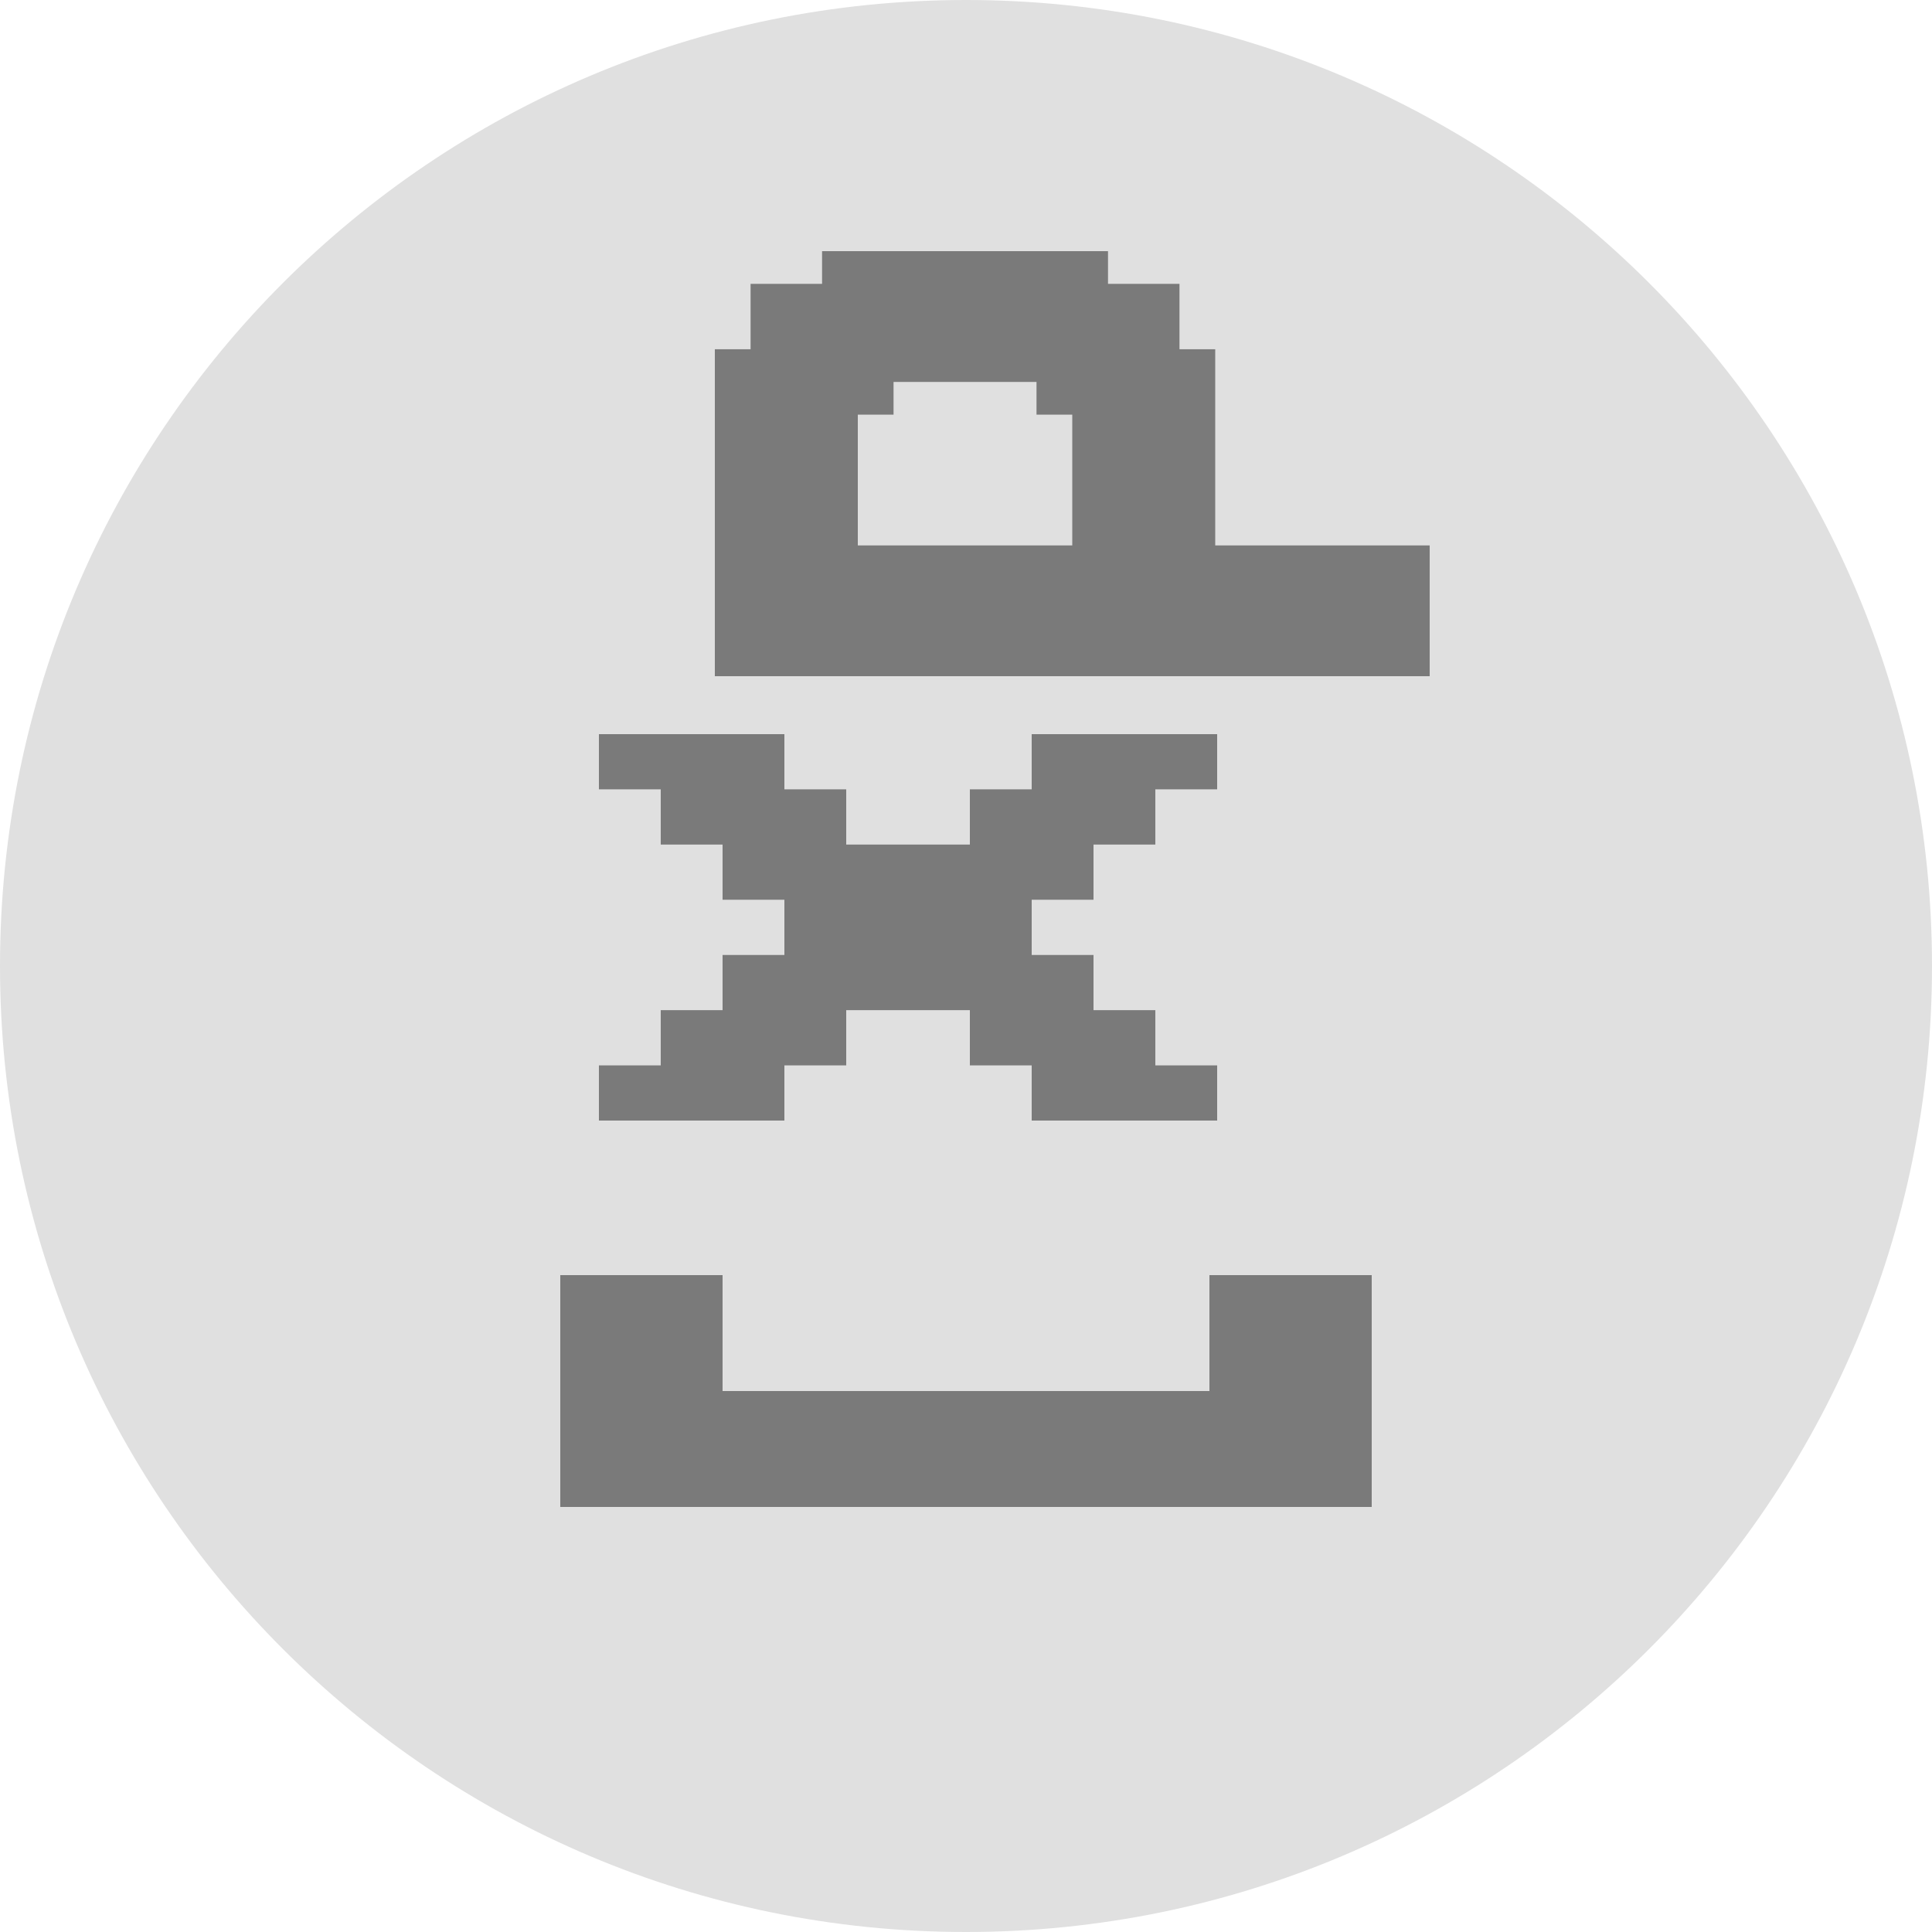
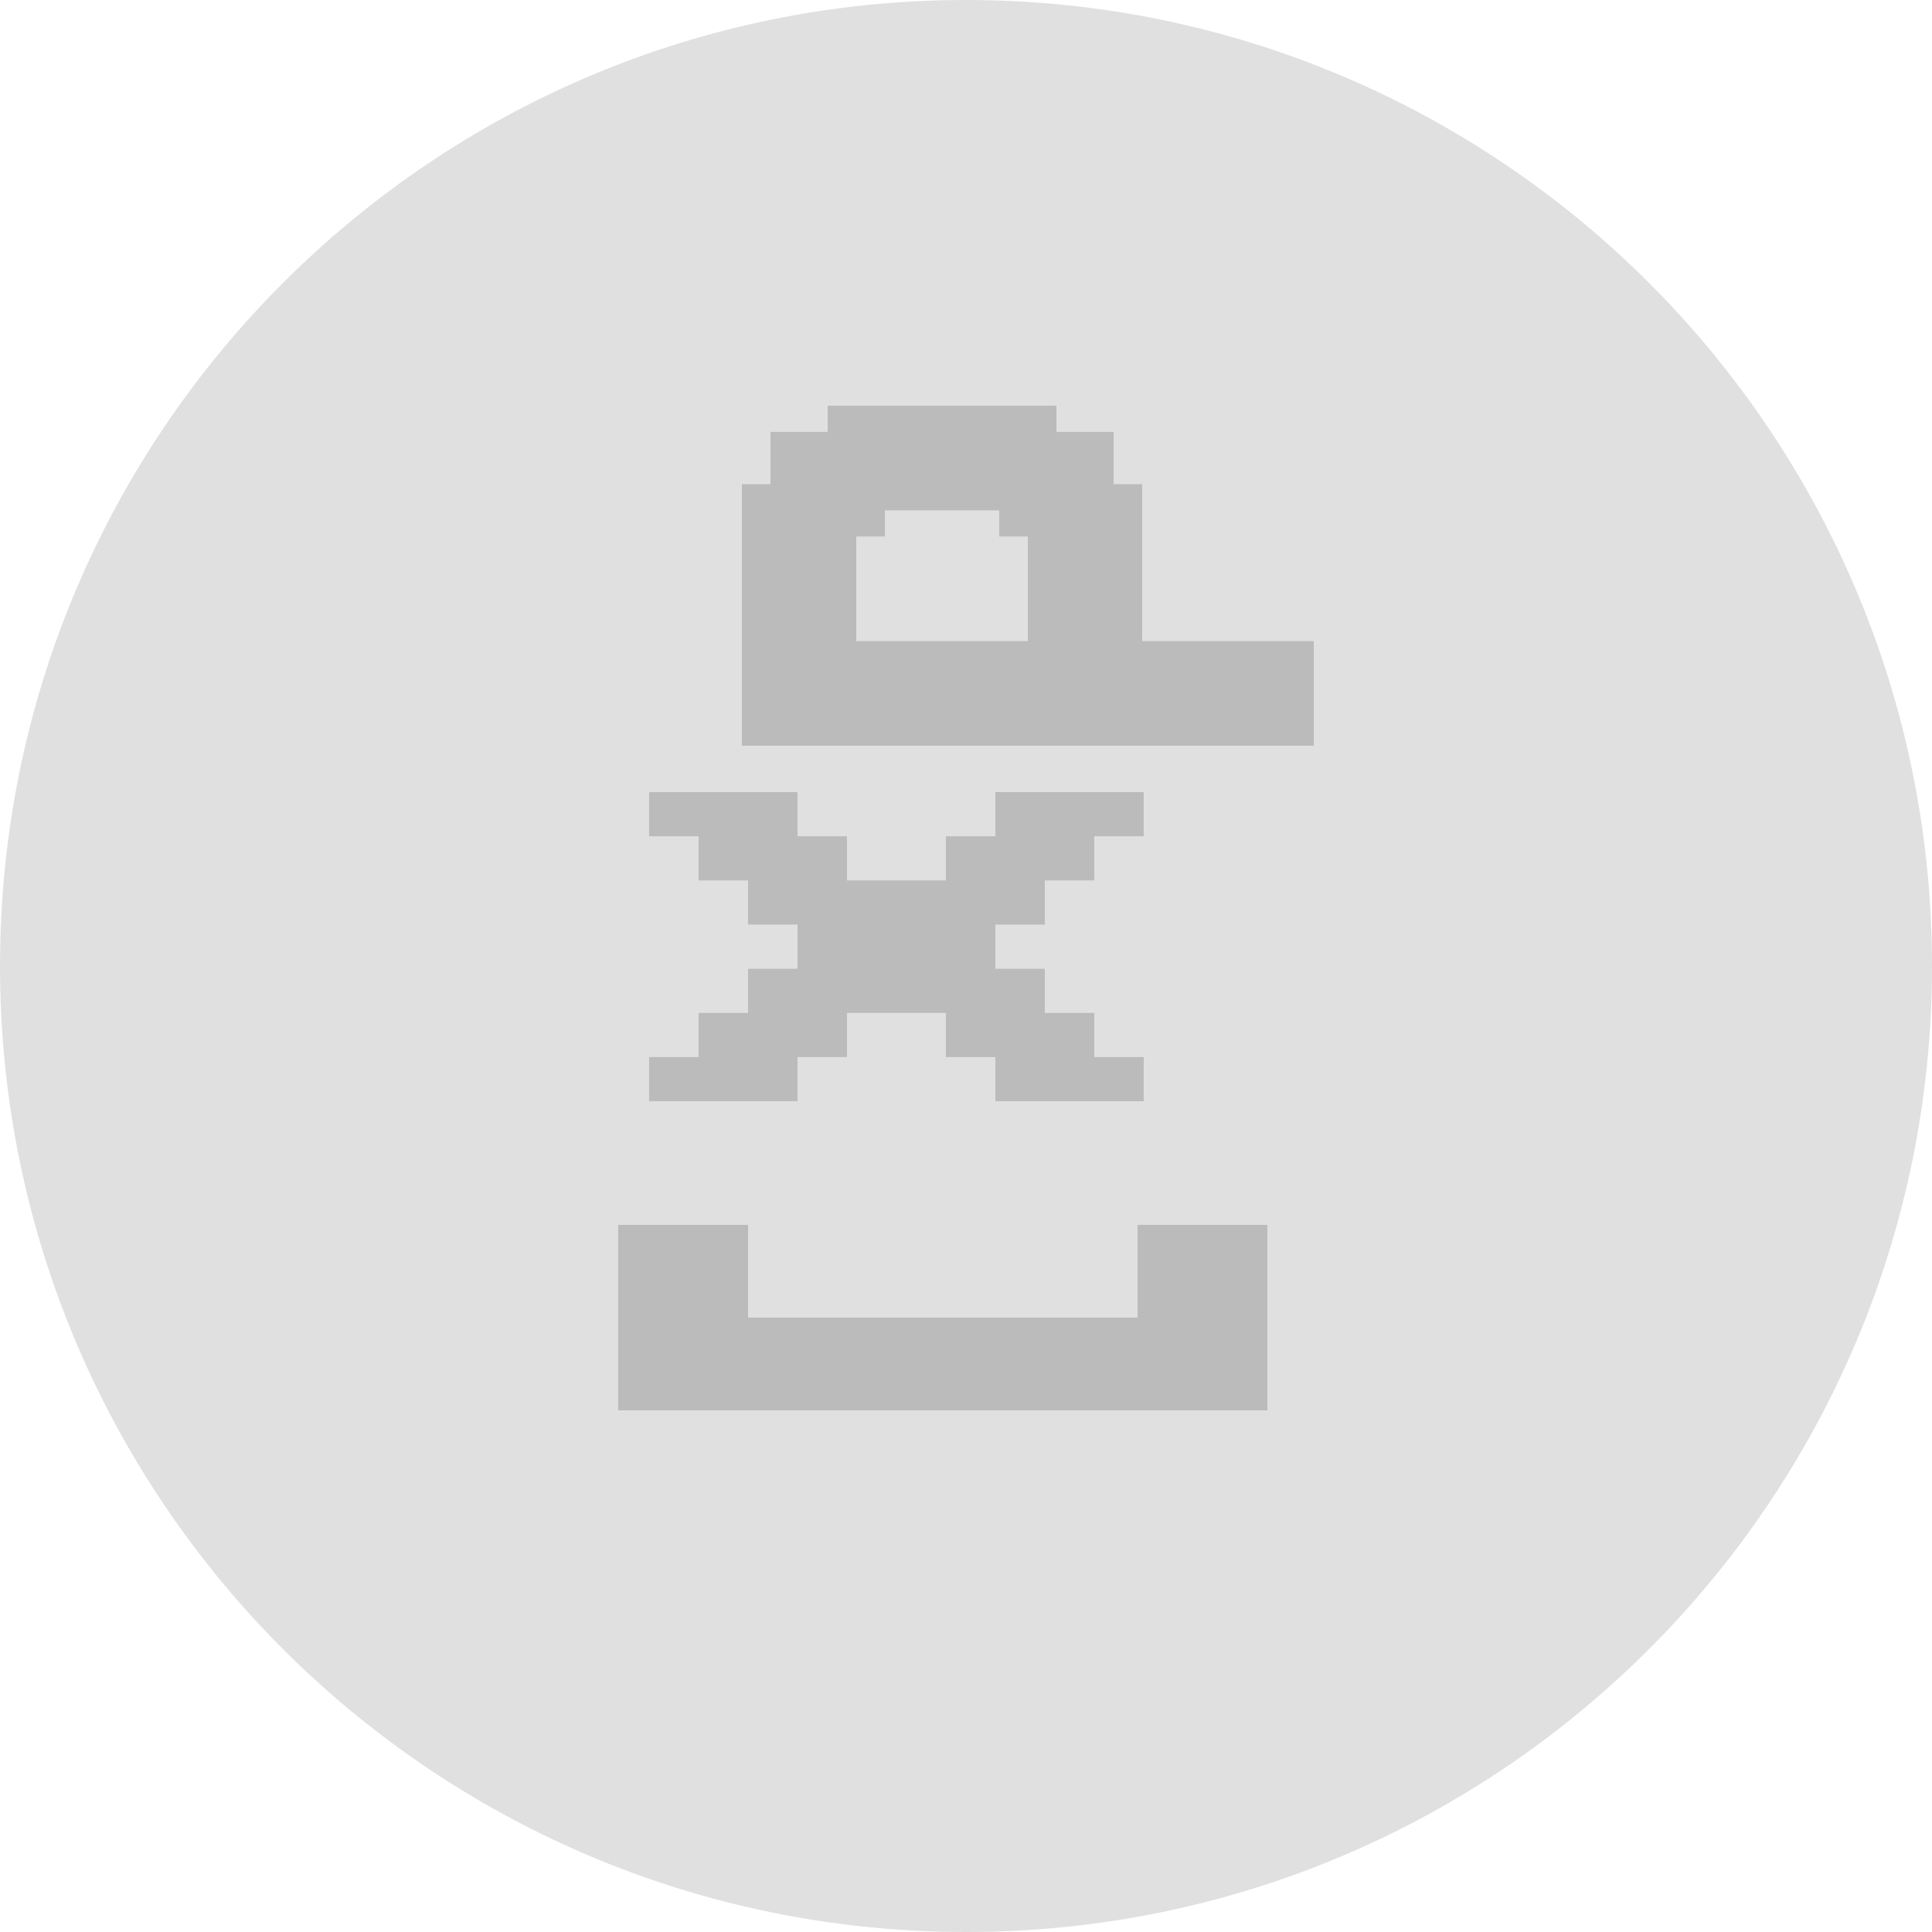
<svg xmlns="http://www.w3.org/2000/svg" width="100" height="100" viewBox="0 0 100 100" fill="none">
  <rect width="100" height="100" rx="50" fill="#E0E0E0" />
-   <path d="M29 78L29 66C34.6 66 37.4 66 37.4 66L37.4 72C54.2 72 62.6 72 62.6 72L62.6 66C68.2 66 71 66 71 66L71 78C43 78 29 78 29 78Z" fill="#7A7A7A" />
-   <path d="M55.5 28.231V21.462L53.65 21.462V19.769L46.25 19.769V21.462L44.4 21.462V28.231L55.5 28.231ZM37 35V18.077L38.85 18.077V14.692L42.55 14.692V13L57.35 13V14.692L61.05 14.692V18.077L62.9 18.077V28.231L74 28.231V35L37 35Z" fill="#7A7A7A" />
-   <path d="M34.2 40.857L31 40.857L31 38L40.6 38L40.6 40.857L43.8 40.857L43.8 43.714C48.067 43.714 50.2 43.714 50.2 43.714L50.2 40.857L53.4 40.857L53.4 38L63 38L63 40.857L59.8 40.857L59.8 43.714L56.6 43.714L56.6 46.571L53.4 46.571L53.4 49.429L56.6 49.429L56.6 52.286L59.8 52.286L59.8 55.143L63 55.143L63 58L53.4 58L53.4 55.143L50.2 55.143L50.2 52.286C45.933 52.286 43.8 52.286 43.8 52.286L43.8 55.143L40.6 55.143L40.6 58L31 58L31 55.143L34.2 55.143L34.2 52.286L37.4 52.286L37.4 49.429L40.6 49.429L40.6 46.571L37.4 46.571L37.4 43.714L34.2 43.714L34.2 40.857Z" fill="#7A7A7A" />
+   <path d="M32 73L32 63.4C36.48 63.4 38.72 63.4 38.72 63.4L38.72 68.2C52.16 68.2 58.88 68.2 58.88 68.2L58.88 63.4C63.36 63.4 65.6 63.4 65.6 63.4L65.6 73C43.2 73 32 73 32 73Z" fill="#BBBBBB" />
+   <path d="M53.2 33.185V27.769L51.72 27.769V26.415L45.8 26.415V27.769L44.32 27.769V33.185L53.2 33.185ZM38.4 38.6V25.061L39.88 25.061V22.354L42.84 22.354V21L54.68 21V22.354L57.64 22.354V25.061L59.12 25.061V33.185L68 33.185V38.6L38.4 38.6Z" fill="#BBBBBB" />
+   <path d="M36.159 43.286L33.599 43.286L33.599 41L41.279 41L41.279 43.286L43.839 43.286L43.839 45.571C47.253 45.571 48.959 45.571 48.959 45.571L48.959 43.286L51.519 43.286L51.519 41L59.199 41L59.199 43.286L56.639 43.286L56.639 45.571L54.079 45.571L54.079 47.857L51.519 47.857L51.519 50.143L54.079 50.143L54.079 52.429L56.639 52.429L56.639 54.714L59.199 54.714L59.199 57L51.519 57L51.519 54.714L48.959 54.714L48.959 52.429C45.546 52.429 43.839 52.429 43.839 52.429L43.839 54.714L41.279 54.714L41.279 57L33.599 57L33.599 54.714L36.159 54.714L36.159 52.429L38.719 52.429L38.719 50.143L41.279 50.143L41.279 47.857L38.719 47.857L38.719 45.571L36.159 45.571L36.159 43.286Z" fill="#BBBBBB" />
</svg>
